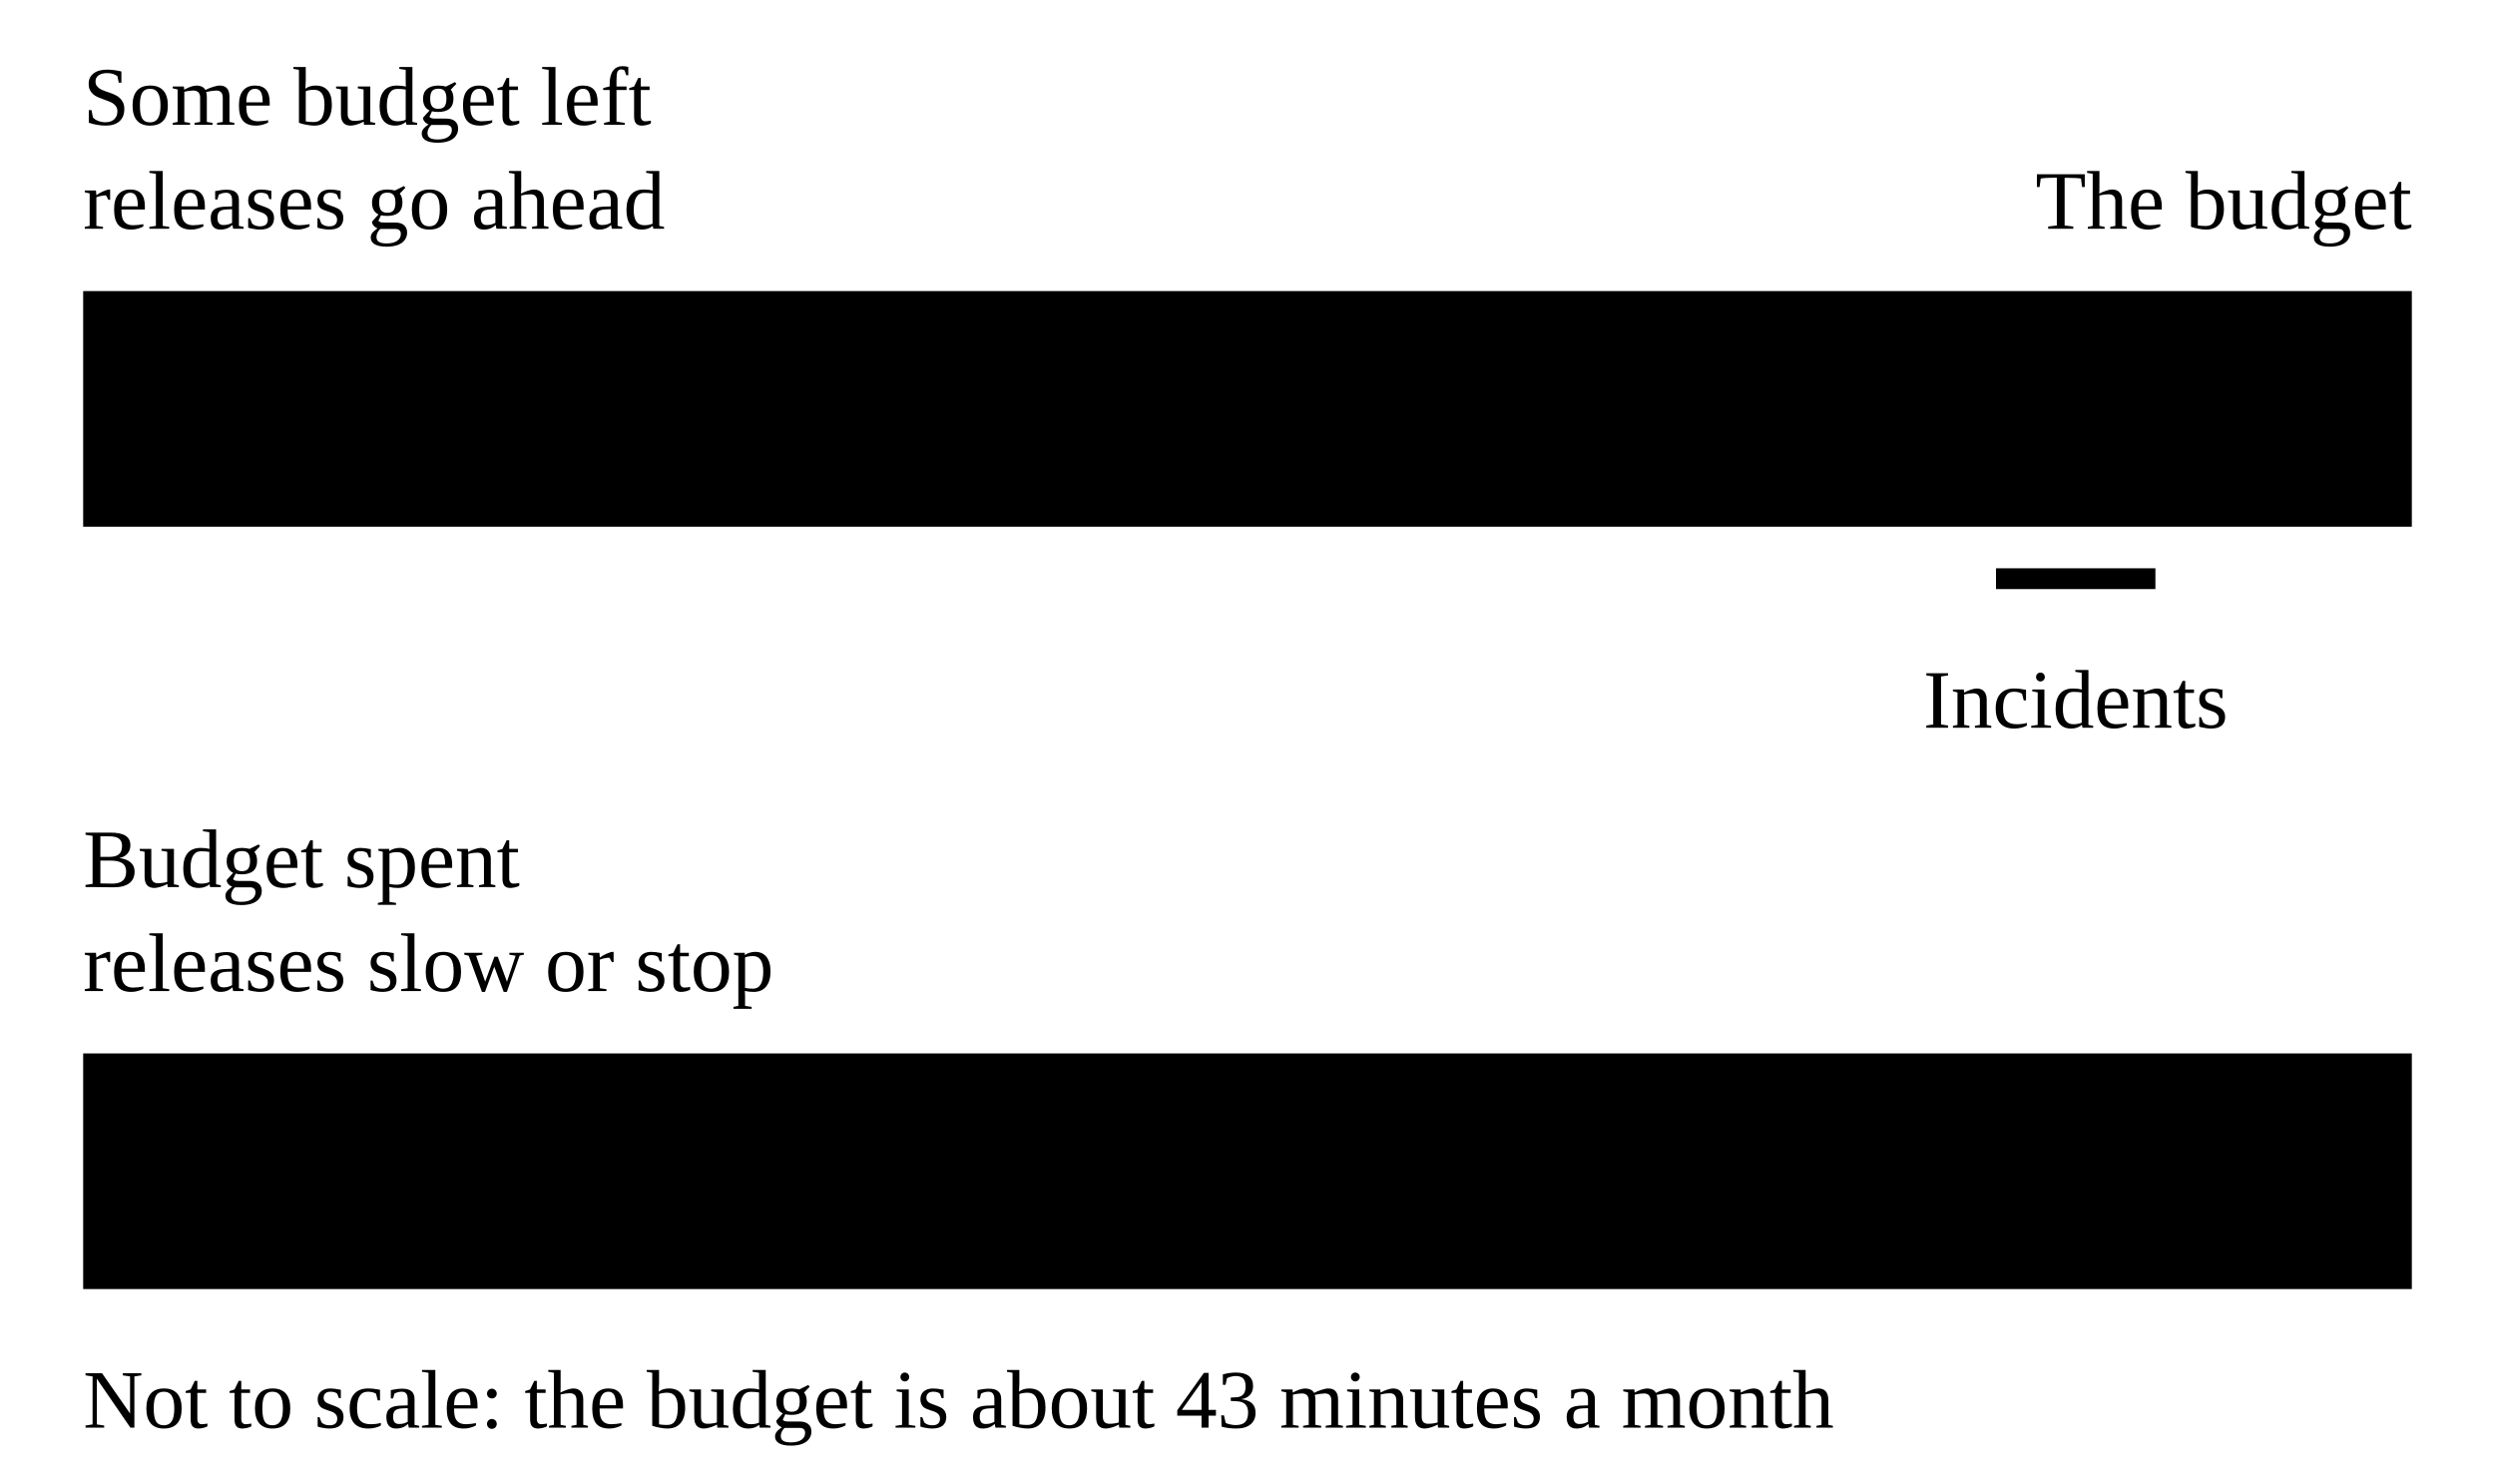
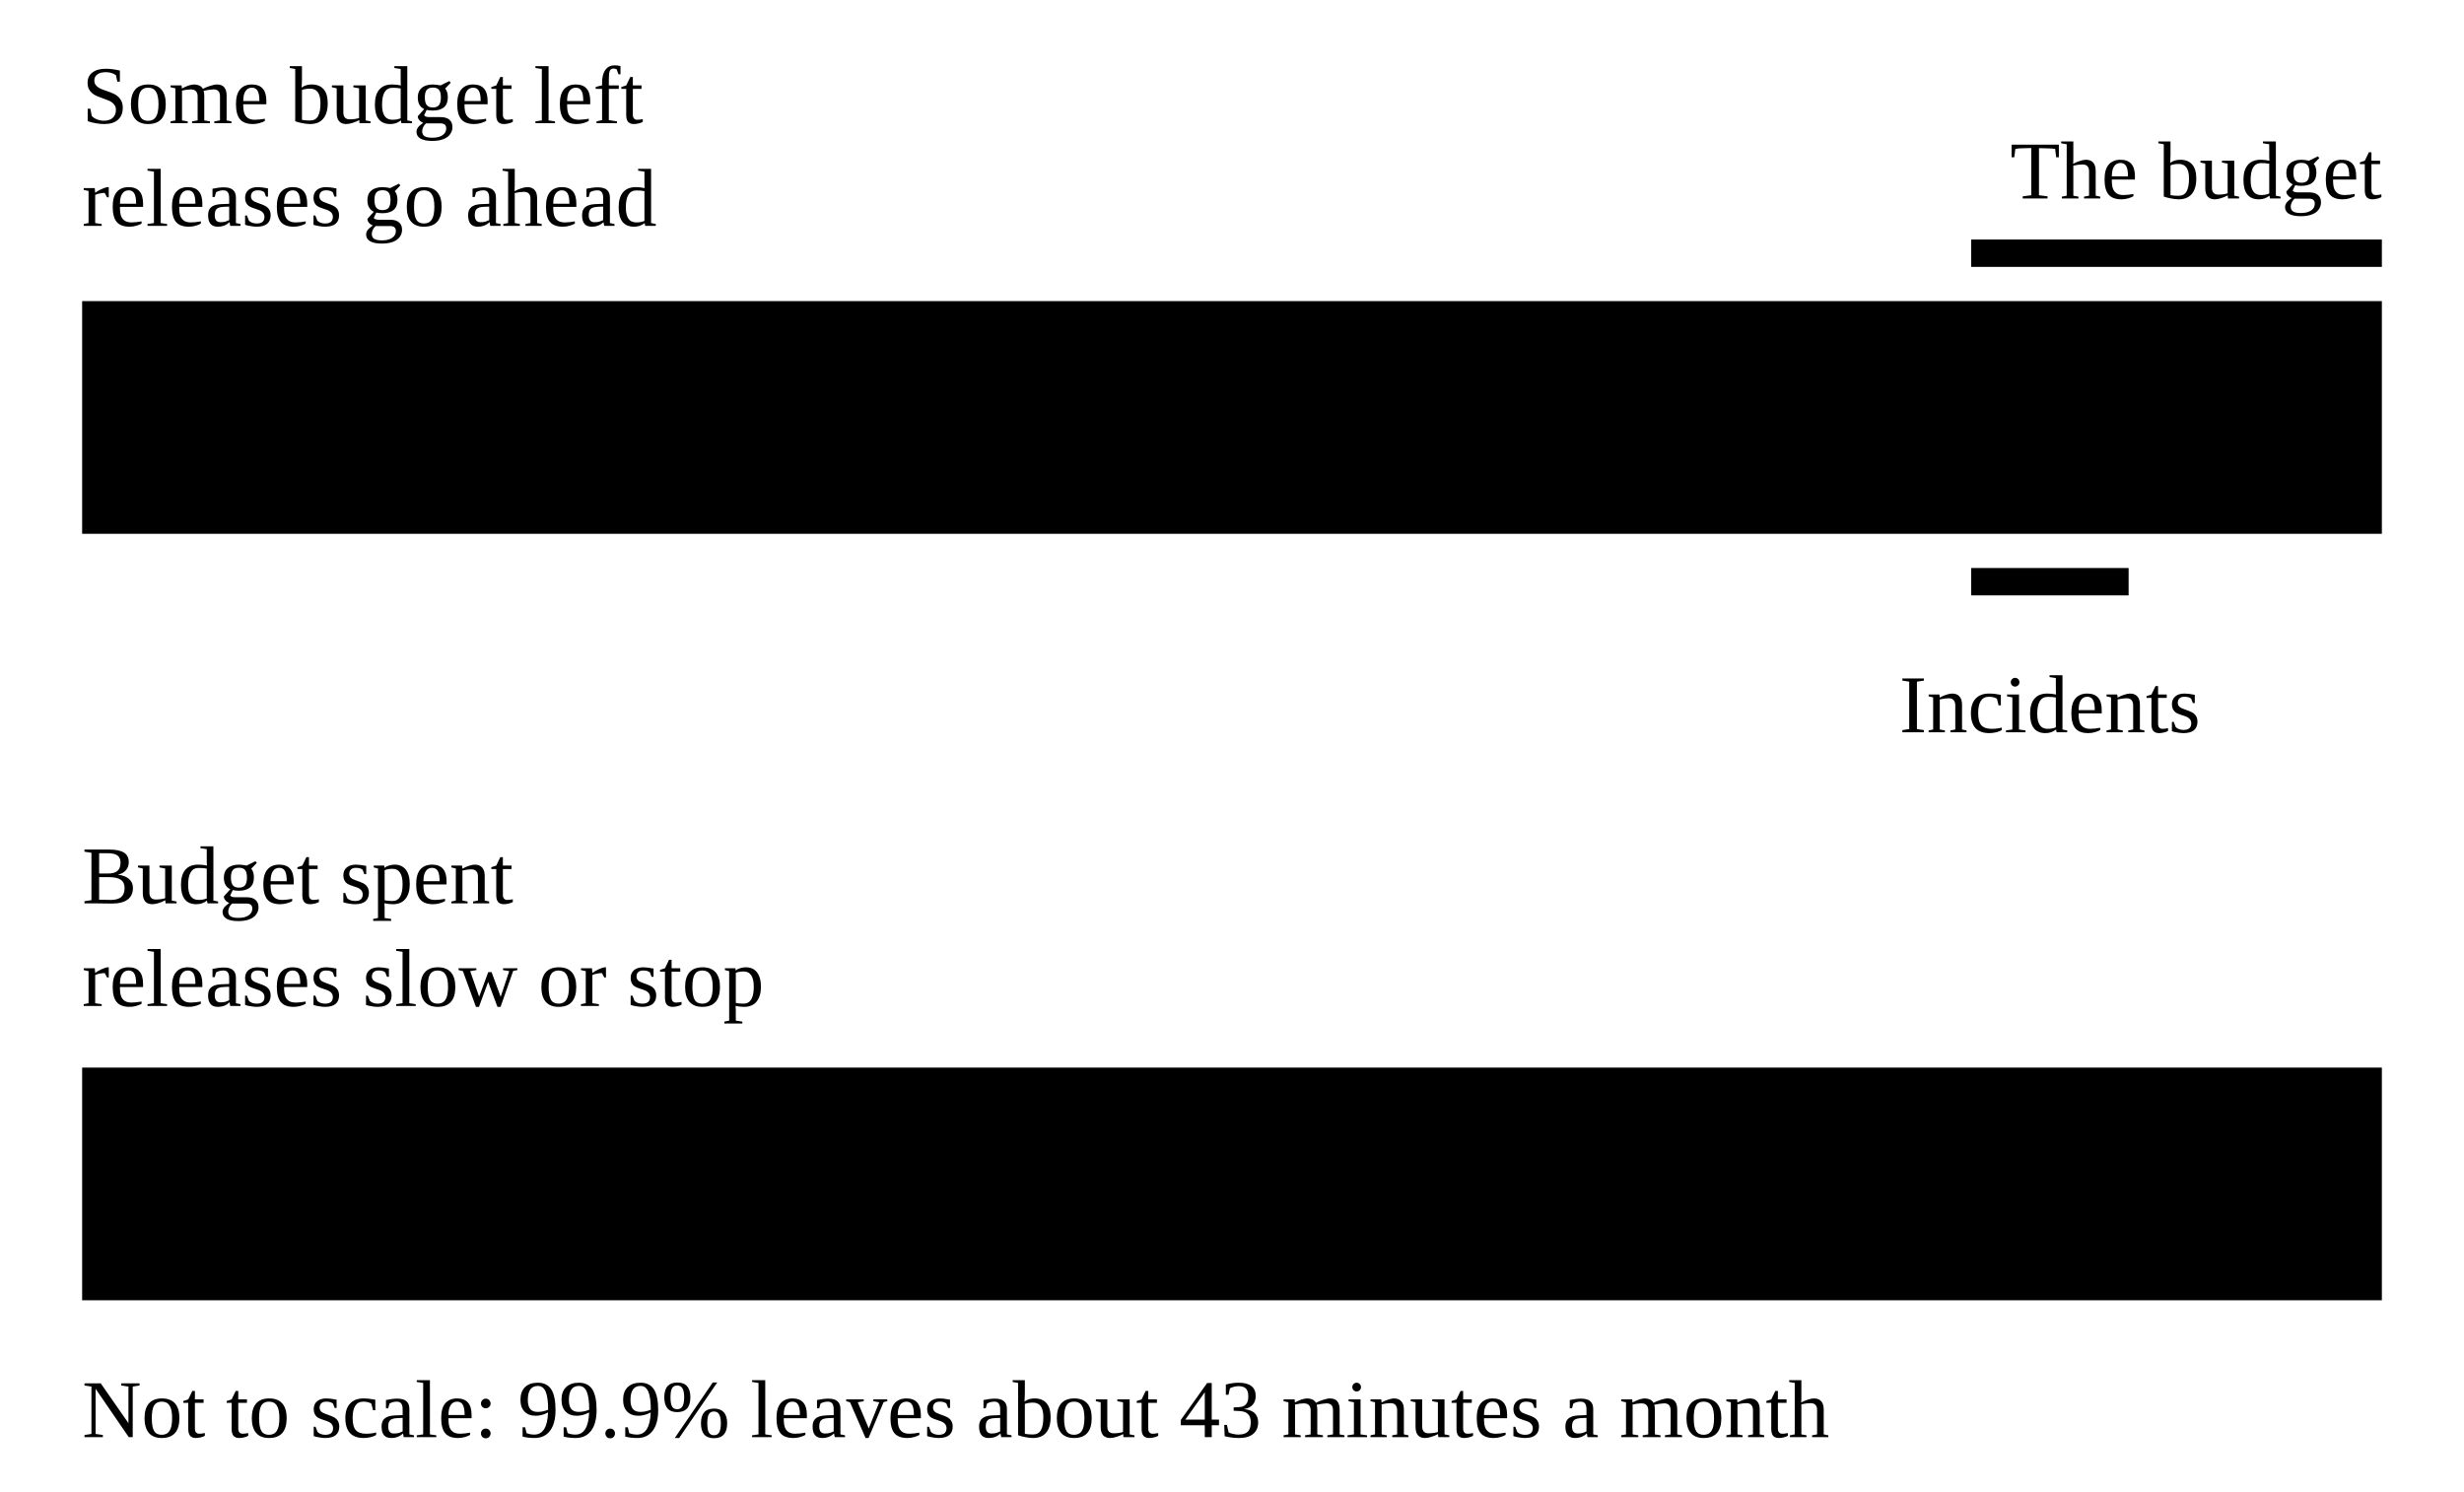
- <svg xmlns="http://www.w3.org/2000/svg" class="fig" viewBox="0 0 360 214" role="img" aria-labelledby="fig-eb-title fig-eb-desc">
+ <svg xmlns="http://www.w3.org/2000/svg" class="fig" viewBox="0 0 360 218" role="img" aria-labelledby="fig-eb-title fig-eb-desc">
  <text class="fig-label" x="12" y="18">Some budget left</text>
  <text class="fig-note" x="12" y="33">releases go ahead</text>
-   <text class="fig-label" x="348" y="33" text-anchor="end">The budget</text>
-   <rect class="fig-pipe" x="12" y="42" width="336" height="34" />
-   <text class="fig-item" x="150" y="63.5" text-anchor="middle">Uptime</text>
-   <rect class="fig-mark" x="311" y="42.75" width="36.25" height="32.5" />
-   <rect class="fig-loss" x="288" y="42.75" width="12" height="32.5" />
-   <rect class="fig-loss" x="300" y="42.75" width="11" height="32.5" />
-   <path class="fig-axis" d="M288,82 L288,85 L311,85 L311,82 M299.5,85 L299.5,91" />
-   <text class="fig-note" x="299.5" y="105" text-anchor="middle">Incidents</text>
-   <text class="fig-label" x="12" y="128">Budget spent</text>
-   <text class="fig-note" x="12" y="143">releases slow or stop</text>
-   <rect class="fig-pipe" x="12" y="152" width="336" height="34" />
-   <text class="fig-item" x="150" y="173.5" text-anchor="middle">Uptime</text>
-   <rect class="fig-loss" x="288" y="152.75" width="59.25" height="32.5" />
-   <text class="fig-note" x="12" y="206">Not to scale: the budget is about 43 minutes a month</text>
+   <text class="fig-label" x="348" y="29" text-anchor="end">The budget</text>
+   <path class="fig-guide" d="M288,39 L288,35 L348,35 L348,39" />
+   <rect class="fig-pipe" x="12" y="44" width="336" height="34" />
+   <text class="fig-item" x="150" y="65.5" text-anchor="middle">Uptime</text>
+   <rect class="fig-mark" x="311" y="44.75" width="36.25" height="32.5" />
+   <text class="fig-label fig-on-mark" x="329" y="65.5" text-anchor="middle">left</text>
+   <rect class="fig-loss" x="288" y="44.75" width="12" height="32.5" />
+   <rect class="fig-loss" x="300" y="44.75" width="11" height="32.5" />
+   <path class="fig-guide" d="M288,83 L288,87 L311,87 L311,83 M299.5,87 L299.5,93" />
+   <text class="fig-item" x="299.5" y="107" text-anchor="middle">Incidents</text>
+   <text class="fig-label" x="12" y="132">Budget spent</text>
+   <text class="fig-note" x="12" y="147">releases slow or stop</text>
+   <rect class="fig-pipe" x="12" y="156" width="336" height="34" />
+   <text class="fig-item" x="150" y="177.5" text-anchor="middle">Uptime</text>
+   <rect class="fig-loss" x="288" y="156.75" width="12" height="32.5" />
+   <rect class="fig-loss" x="300" y="156.75" width="11" height="32.5" />
+   <rect class="fig-loss" x="311" y="156.75" width="14" height="32.5" />
+   <rect class="fig-loss" x="325" y="156.75" width="10" height="32.5" />
+   <rect class="fig-loss" x="335" y="156.75" width="12.25" height="32.5" />
+   <text class="fig-note" x="12" y="210">Not to scale: 99.9% leaves about 43 minutes a month</text>
</svg>
